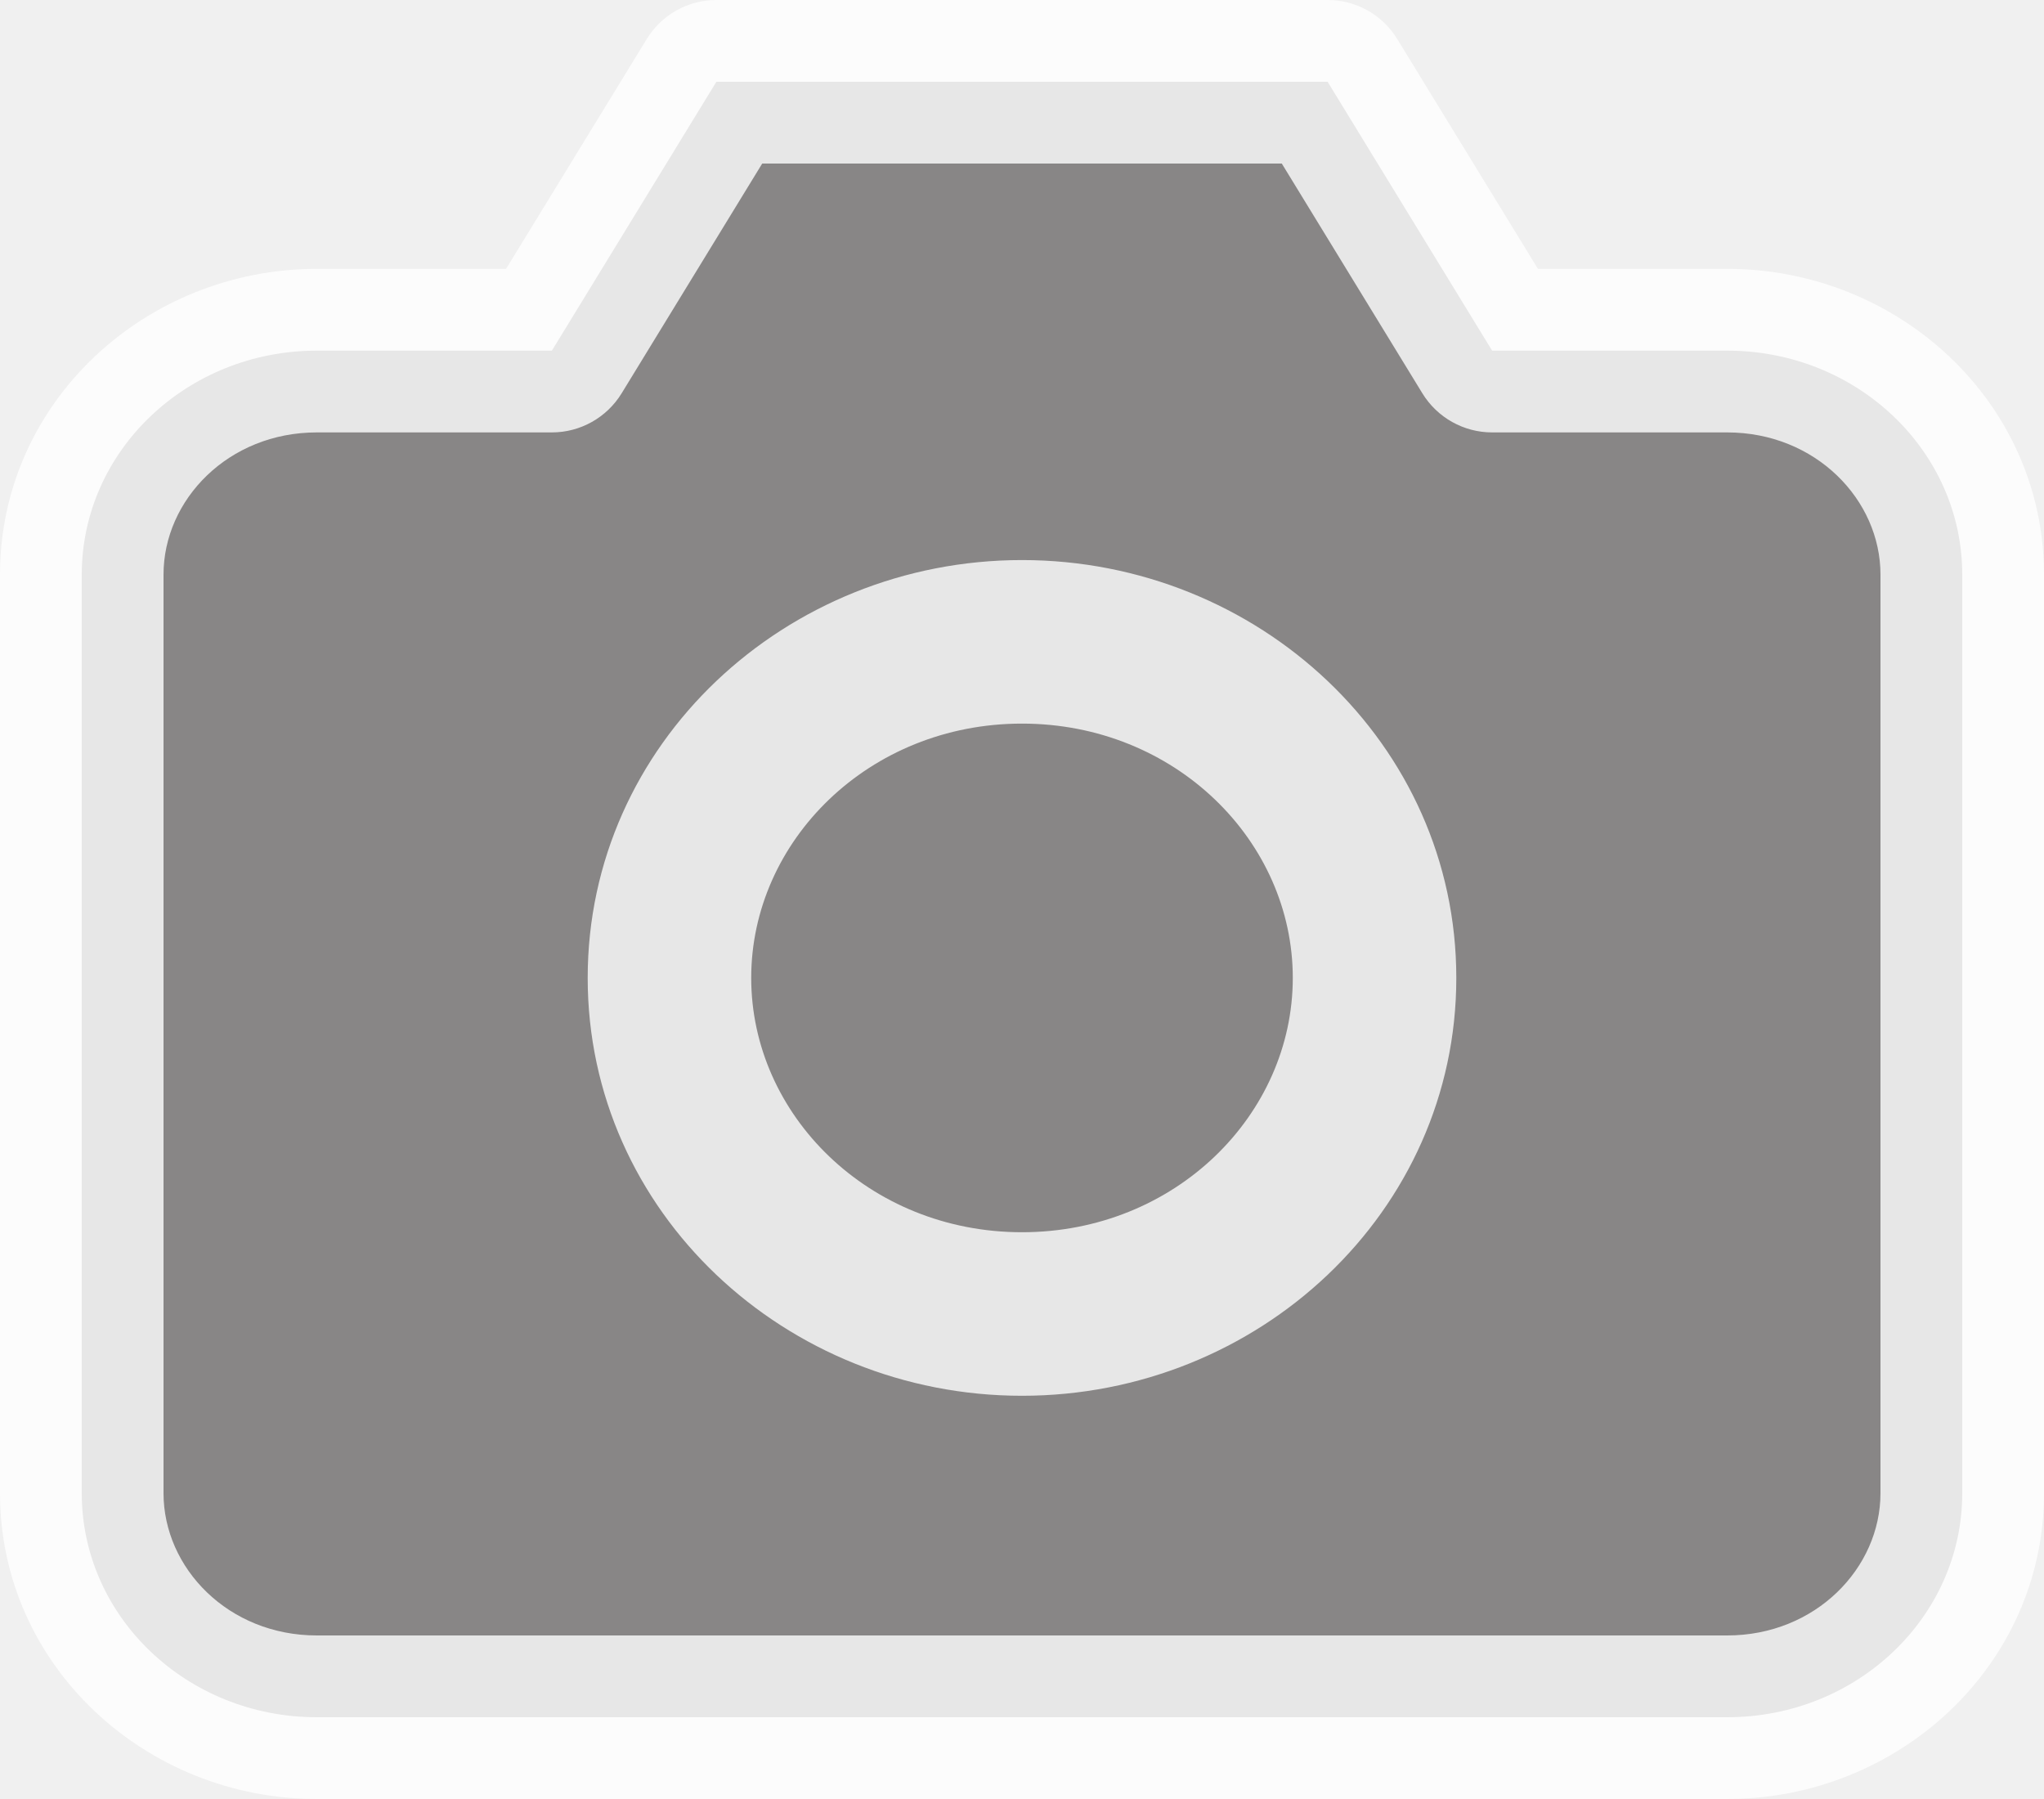
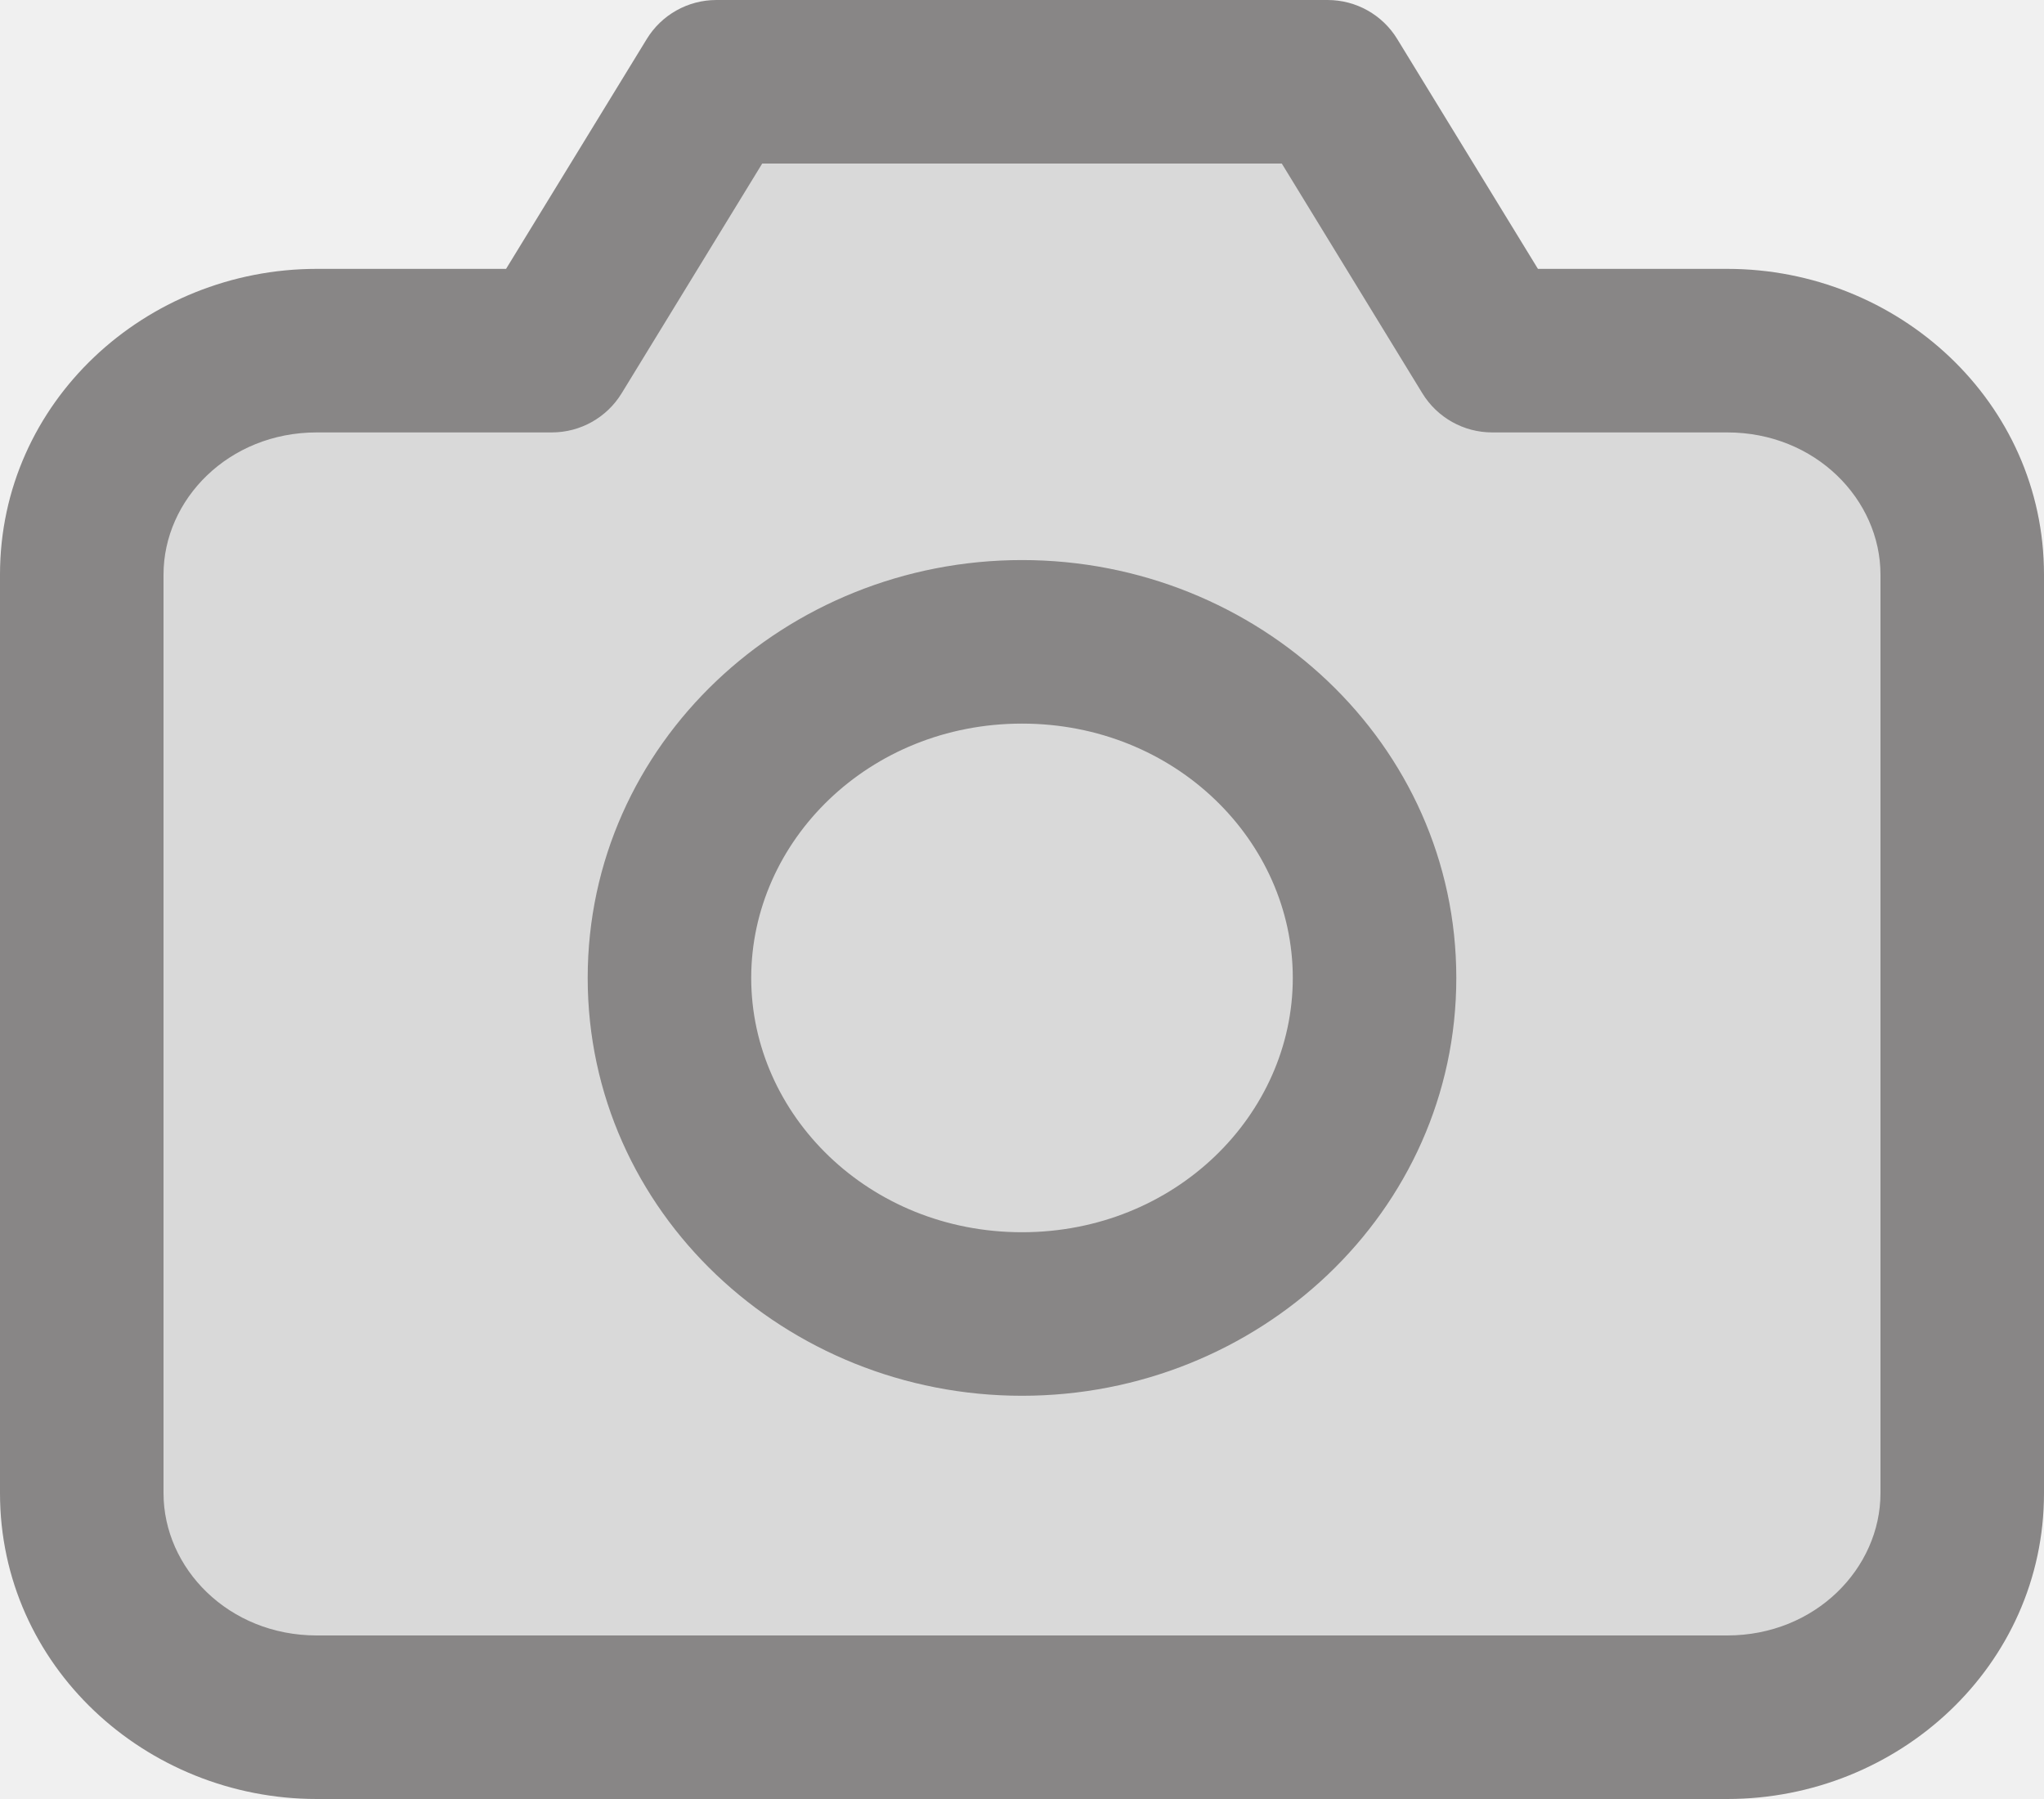
<svg xmlns="http://www.w3.org/2000/svg" width="25" height="22" viewBox="0 0 25 22" fill="none">
-   <path d="M3.875 21H21.125C22.713 21 24 19.773 24 18.26V7.027C24 5.514 22.713 4.288 21.125 4.288H18.25L16.238 1H8.762L6.75 4.288H3.875C2.287 4.288 1 5.514 1 7.027V18.26C1 19.773 2.287 21 3.875 21Z" fill="#888686" />
-   <path d="M16.812 11.959C16.812 14.229 14.882 16.069 12.5 16.069C10.118 16.069 8.188 14.229 8.188 11.959C8.188 9.689 10.118 7.849 12.5 7.849C14.882 7.849 16.812 9.689 16.812 11.959Z" fill="#888686" />
-   <path d="M6.75 4.288V5.288C7.098 5.288 7.421 5.107 7.603 4.81L6.75 4.288ZM8.762 1V0C8.414 0 8.091 0.181 7.91 0.478L8.762 1ZM16.238 1L17.09 0.478C16.909 0.181 16.586 0 16.238 0V1ZM18.25 4.288L17.397 4.81C17.579 5.107 17.902 5.288 18.25 5.288V4.288ZM2 18.26V7.027H0V18.26H2ZM3.875 5.288H6.75V3.288H3.875V5.288ZM7.603 4.81L9.615 1.522L7.91 0.478L5.897 3.766L7.603 4.81ZM8.762 2H16.238V0H8.762V2ZM15.385 1.522L17.397 4.81L19.103 3.766L17.09 0.478L15.385 1.522ZM18.25 5.288H21.125V3.288H18.25V5.288ZM23 7.027V18.26H25V7.027H23ZM23 18.26C23 19.176 22.206 20 21.125 20V22C23.219 22 25 20.37 25 18.26H23ZM21.125 5.288C22.206 5.288 23 6.111 23 7.027H25C25 4.917 23.219 3.288 21.125 3.288V5.288ZM2 7.027C2 6.111 2.793 5.288 3.875 5.288V3.288C1.781 3.288 0 4.917 0 7.027H2ZM3.875 20C2.793 20 2 19.176 2 18.26H0C0 20.37 1.781 22 3.875 22V20ZM15.812 11.959C15.812 13.631 14.375 15.069 12.5 15.069V17.069C15.388 17.069 17.812 14.826 17.812 11.959H15.812ZM12.5 15.069C10.625 15.069 9.188 13.631 9.188 11.959H7.188C7.188 14.826 9.612 17.069 12.5 17.069V15.069ZM9.188 11.959C9.188 10.286 10.625 8.849 12.5 8.849V6.849C9.612 6.849 7.188 9.092 7.188 11.959H9.188ZM12.5 8.849C14.375 8.849 15.812 10.286 15.812 11.959H17.812C17.812 9.092 15.388 6.849 12.5 6.849V8.849ZM21.125 20H3.875V22H21.125V20Z" fill="white" fill-opacity="0.8" />
+   <path d="M3.875 21H21.125C22.713 21 24 19.773 24 18.26V7.027C24 5.514 22.713 4.288 21.125 4.288H18.25L16.238 1H8.762L6.75 4.288H3.875C2.287 4.288 1 5.514 1 7.027V18.26C1 19.773 2.287 21 3.875 21Z" fill="#D9D9D9" />
+   <path d="M16.812 11.959C16.812 14.229 14.882 16.069 12.5 16.069C10.118 16.069 8.188 14.229 8.188 11.959C8.188 9.689 10.118 7.849 12.5 7.849C14.882 7.849 16.812 9.689 16.812 11.959Z" fill="#D9D9D9" />
+   <path d="M6.75 4.288V5.288C7.098 5.288 7.421 5.107 7.603 4.81L6.75 4.288ZM8.762 1V0C8.414 0 8.091 0.181 7.91 0.478L8.762 1ZM16.238 1L17.09 0.478C16.909 0.181 16.586 0 16.238 0V1ZM18.25 4.288L17.397 4.81C17.579 5.107 17.902 5.288 18.25 5.288V4.288ZM2 18.26V7.027H0V18.26H2ZM3.875 5.288H6.75V3.288H3.875V5.288ZM7.603 4.81L9.615 1.522L7.91 0.478L5.897 3.766L7.603 4.81ZM8.762 2H16.238V0H8.762V2ZM15.385 1.522L17.397 4.81L19.103 3.766L17.09 0.478L15.385 1.522ZM18.25 5.288H21.125V3.288H18.25V5.288ZM23 7.027V18.26H25V7.027H23ZM23 18.26C23 19.176 22.206 20 21.125 20V22C23.219 22 25 20.37 25 18.26H23ZM21.125 5.288C22.206 5.288 23 6.111 23 7.027H25C25 4.917 23.219 3.288 21.125 3.288V5.288ZM2 7.027C2 6.111 2.793 5.288 3.875 5.288V3.288C1.781 3.288 0 4.917 0 7.027H2ZM3.875 20C2.793 20 2 19.176 2 18.26H0C0 20.37 1.781 22 3.875 22V20ZM15.812 11.959C15.812 13.631 14.375 15.069 12.5 15.069V17.069C15.388 17.069 17.812 14.826 17.812 11.959H15.812ZM12.5 15.069C10.625 15.069 9.188 13.631 9.188 11.959H7.188C7.188 14.826 9.612 17.069 12.5 17.069V15.069ZM9.188 11.959C9.188 10.286 10.625 8.849 12.5 8.849V6.849C9.612 6.849 7.188 9.092 7.188 11.959H9.188ZM12.5 8.849C14.375 8.849 15.812 10.286 15.812 11.959H17.812C17.812 9.092 15.388 6.849 12.5 6.849V8.849ZM21.125 20H3.875V22H21.125V20Z" fill="#888686" />
</svg>
